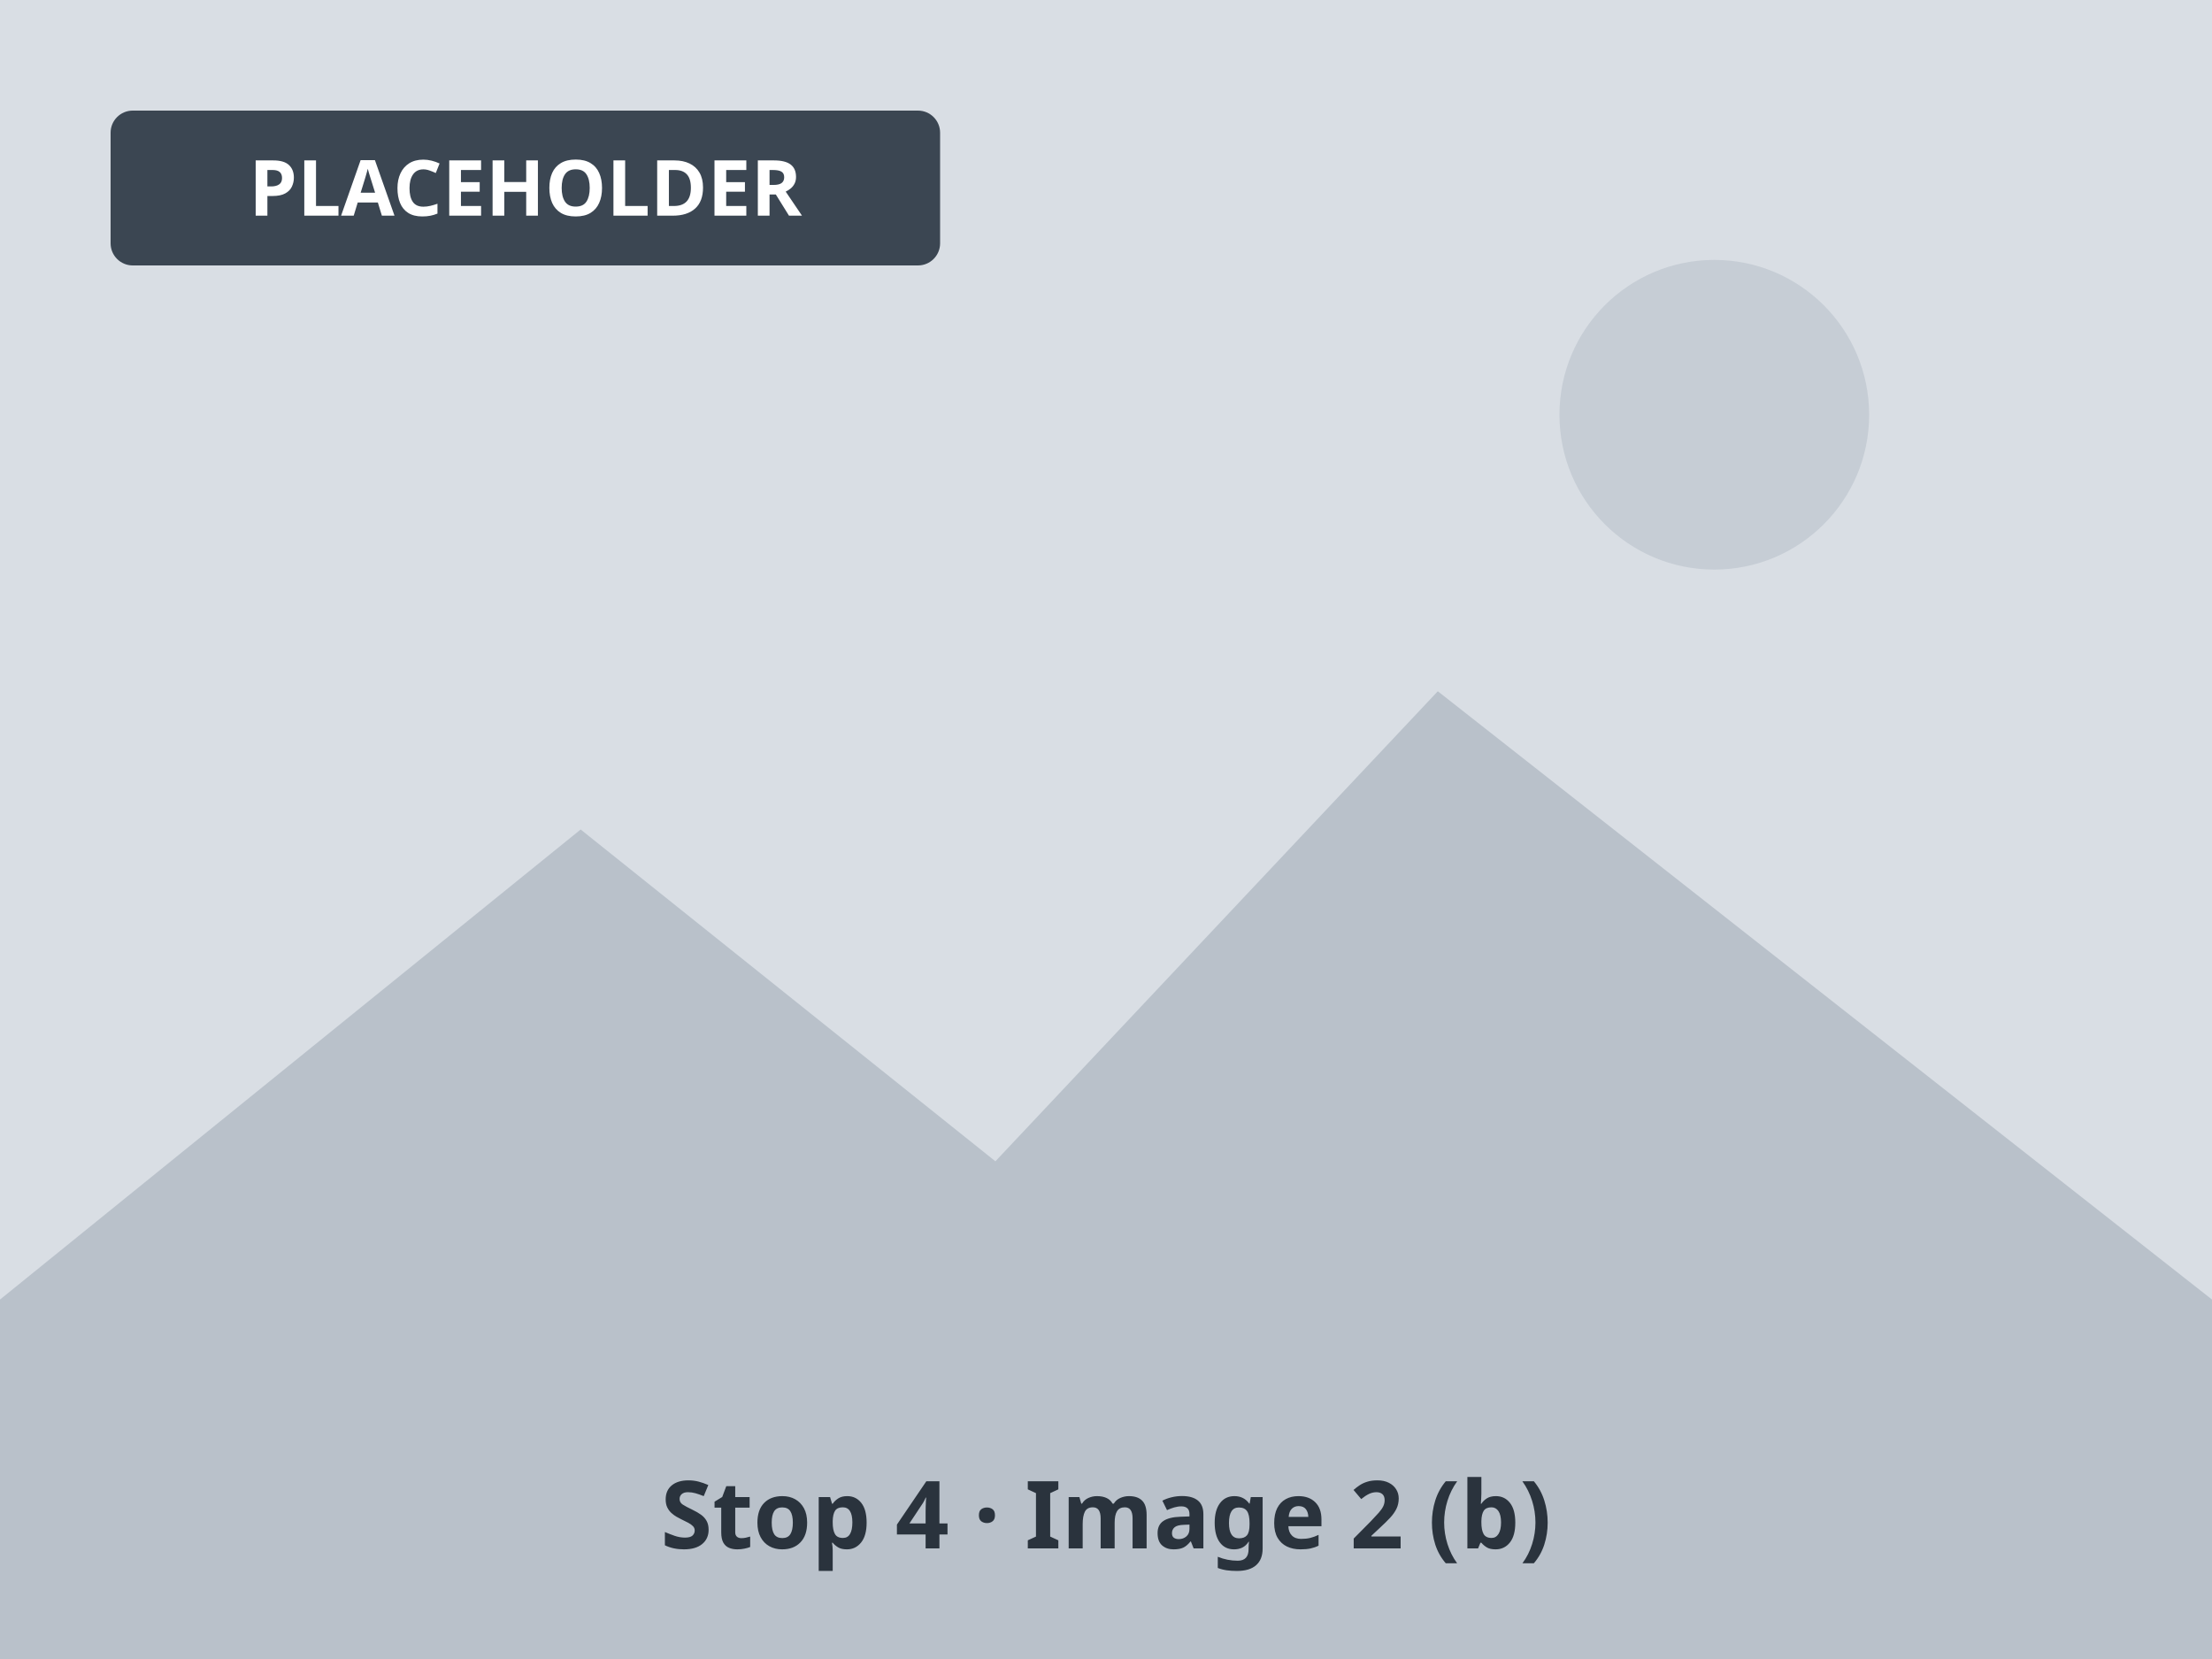
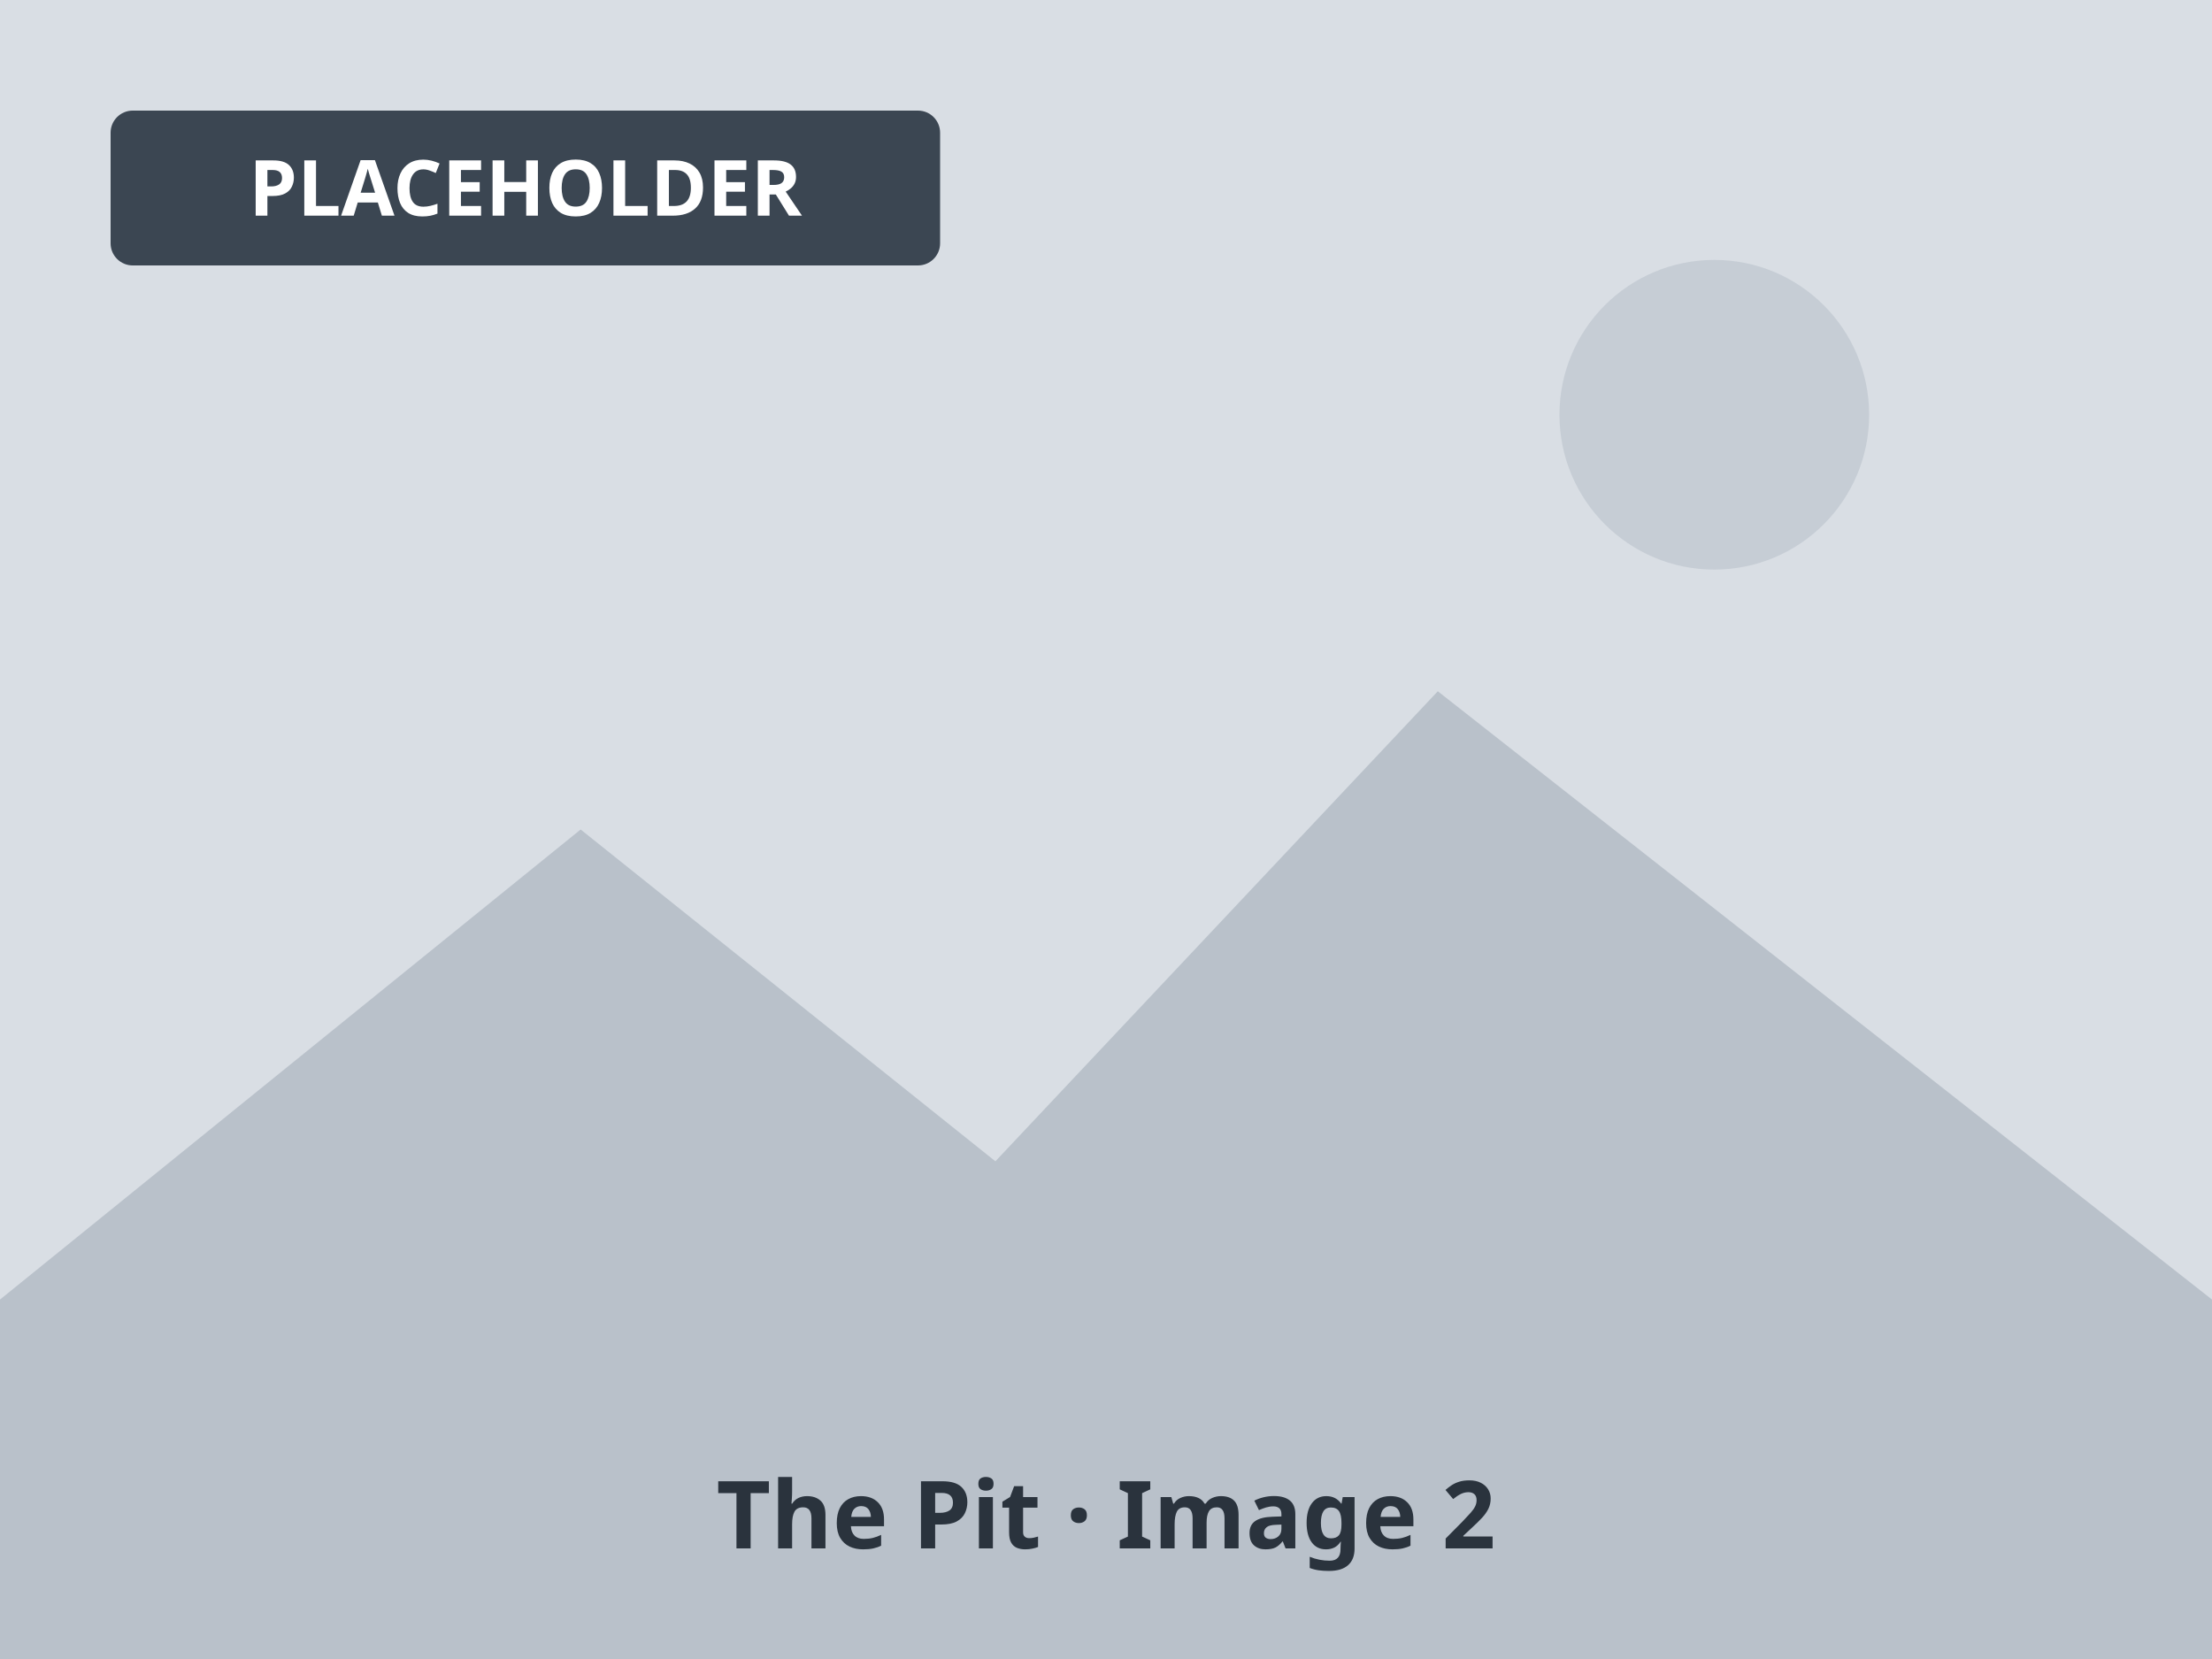
- <svg xmlns="http://www.w3.org/2000/svg" viewBox="0 0 800 600" role="img" aria-label="Placeholder image 2 for stop 4">
+ <svg xmlns="http://www.w3.org/2000/svg" viewBox="0 0 800 600" role="img" aria-label="Placeholder image 2 for The Pit">
  <rect width="800" height="600" fill="#d9dee4" />
  <path d="M0 470 L210 300 L360 420 L520 250 L800 470 V600 H0 Z" fill="#b9c1ca" />
  <circle cx="620" cy="150" r="56" fill="#c6cdd5" />
  <rect x="40" y="40" width="300" height="56" rx="8" fill="#3b4652" />
  <text x="190" y="78" font-family="system-ui, sans-serif" font-size="28" font-weight="700" fill="#ffffff" text-anchor="middle">PLACEHOLDER</text>
-   <text x="400" y="560" font-family="system-ui, sans-serif" font-size="34" font-weight="600" fill="#2a333d" text-anchor="middle">Stop 4 · Image 2 (b)</text>
+   <text x="400" y="560" font-family="system-ui, sans-serif" font-size="34" font-weight="600" fill="#2a333d" text-anchor="middle">The Pit · Image 2</text>
</svg>
